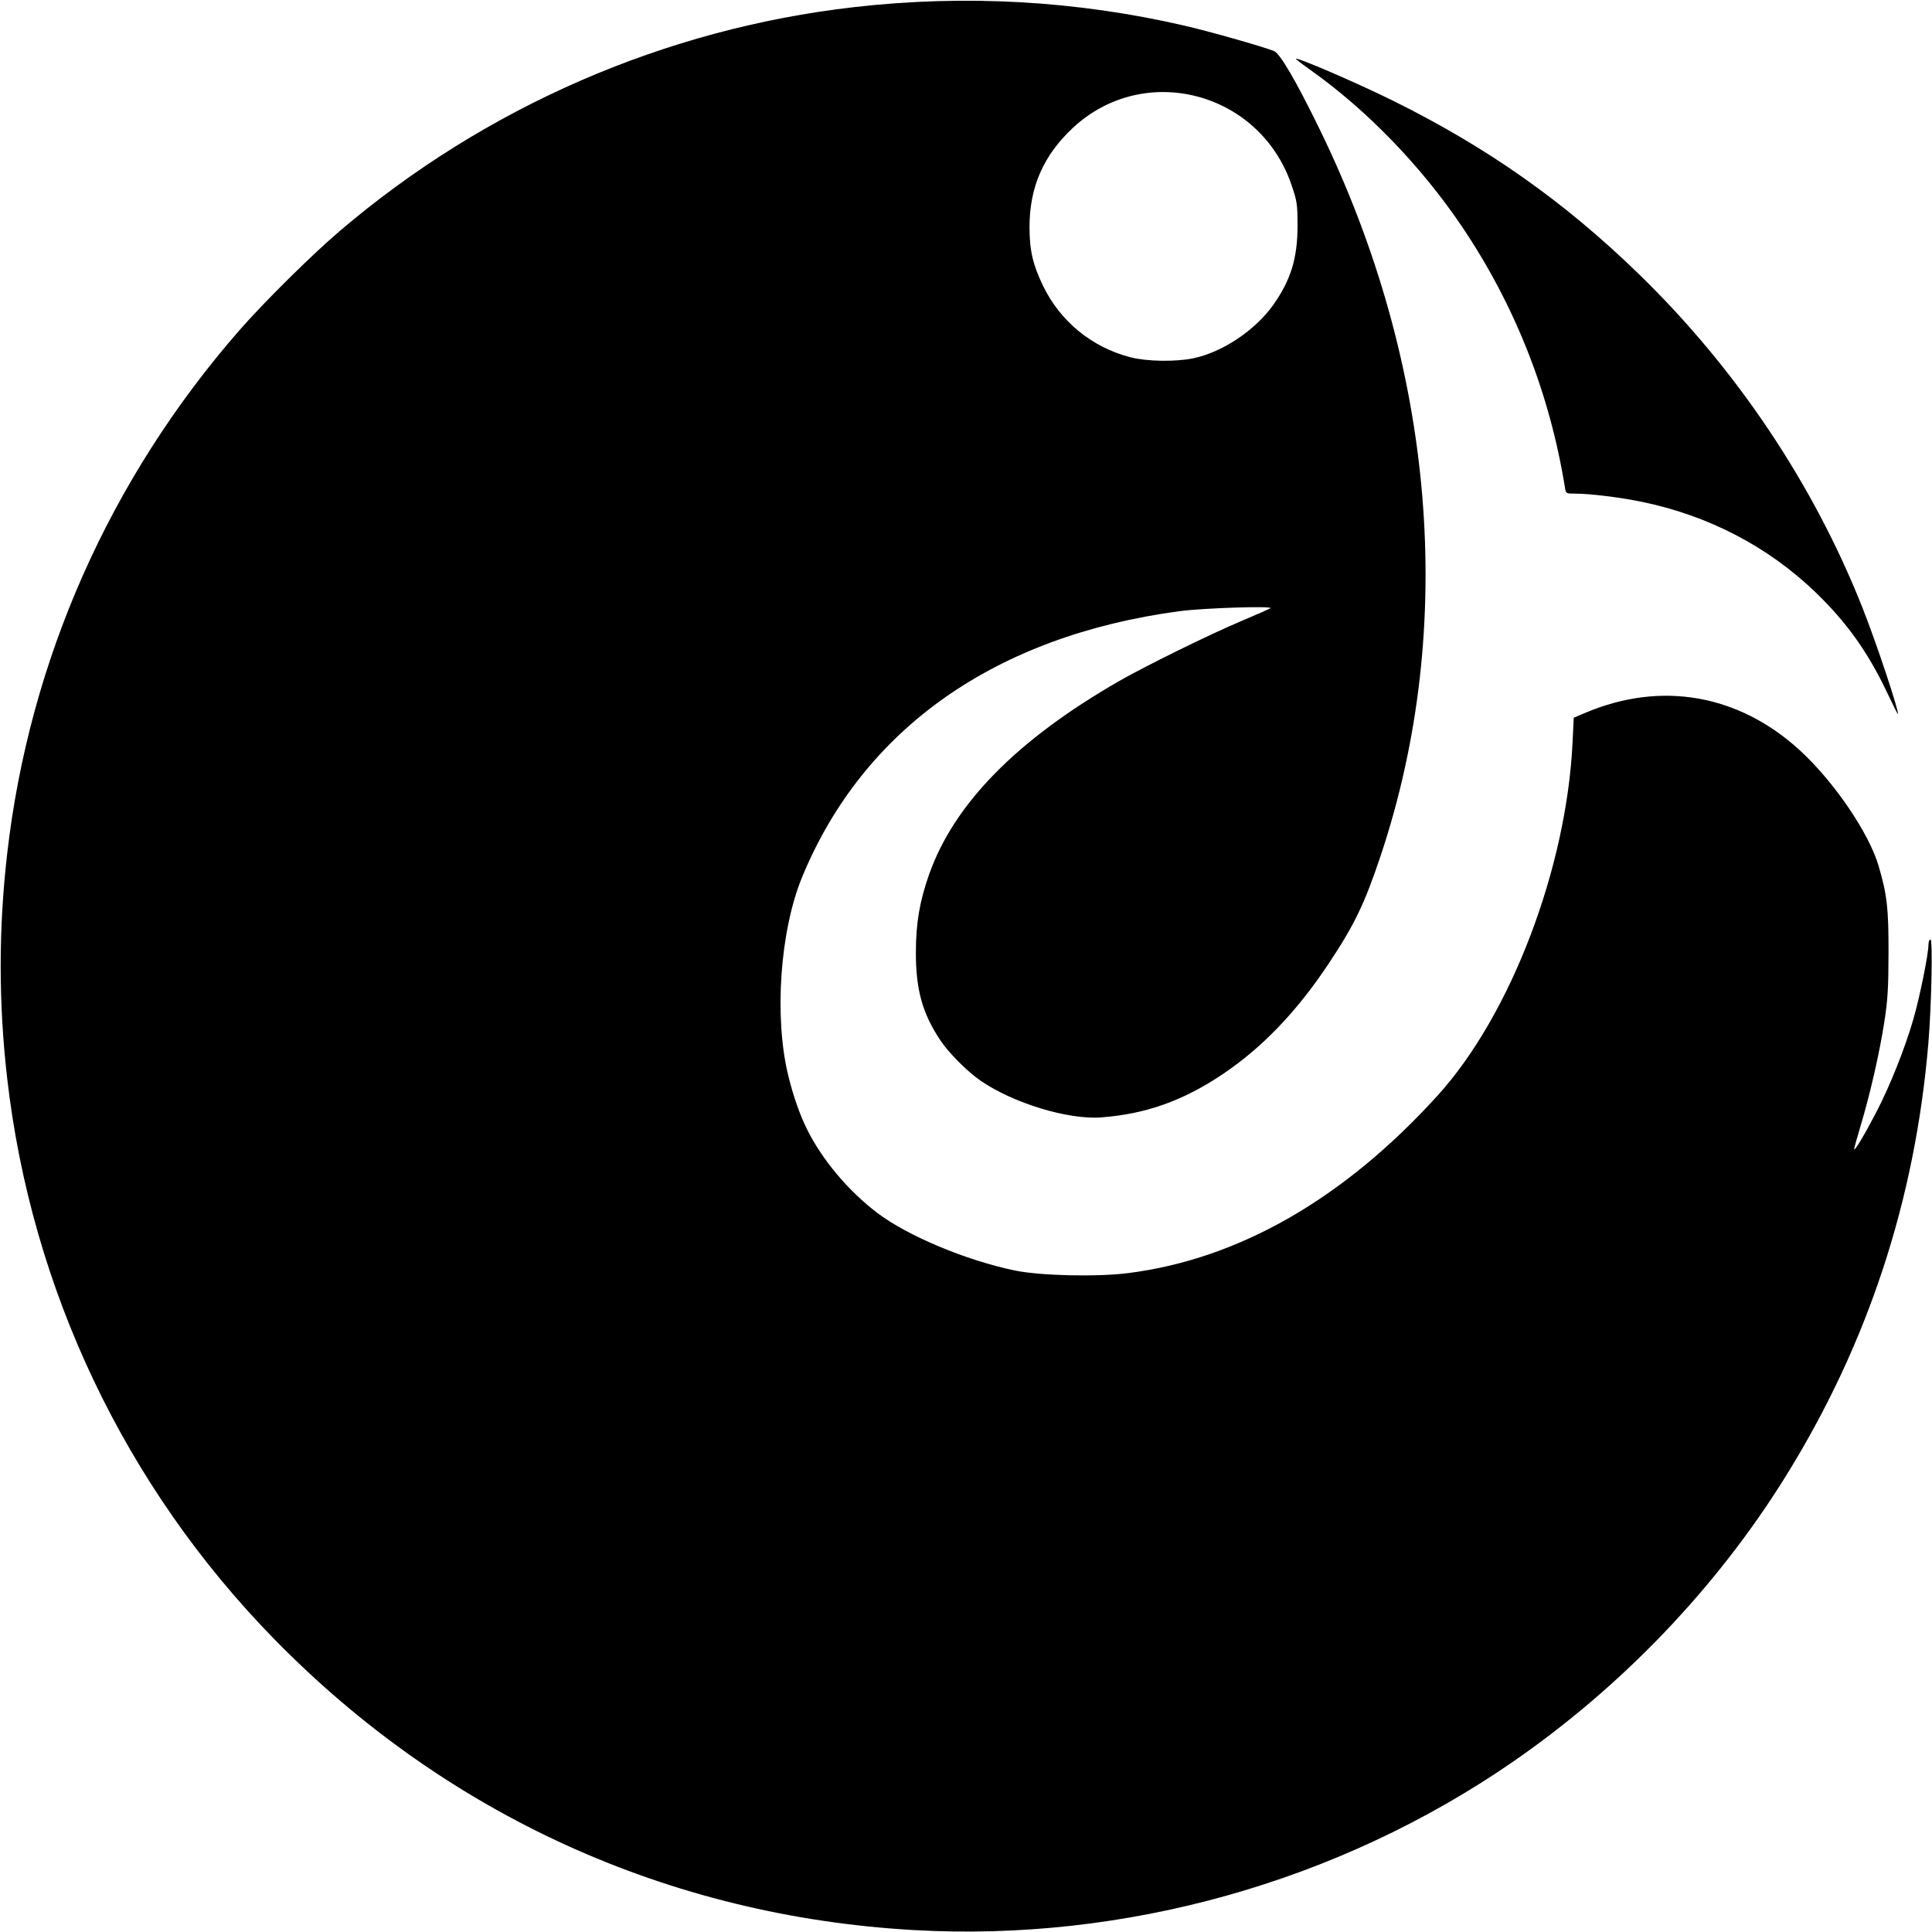
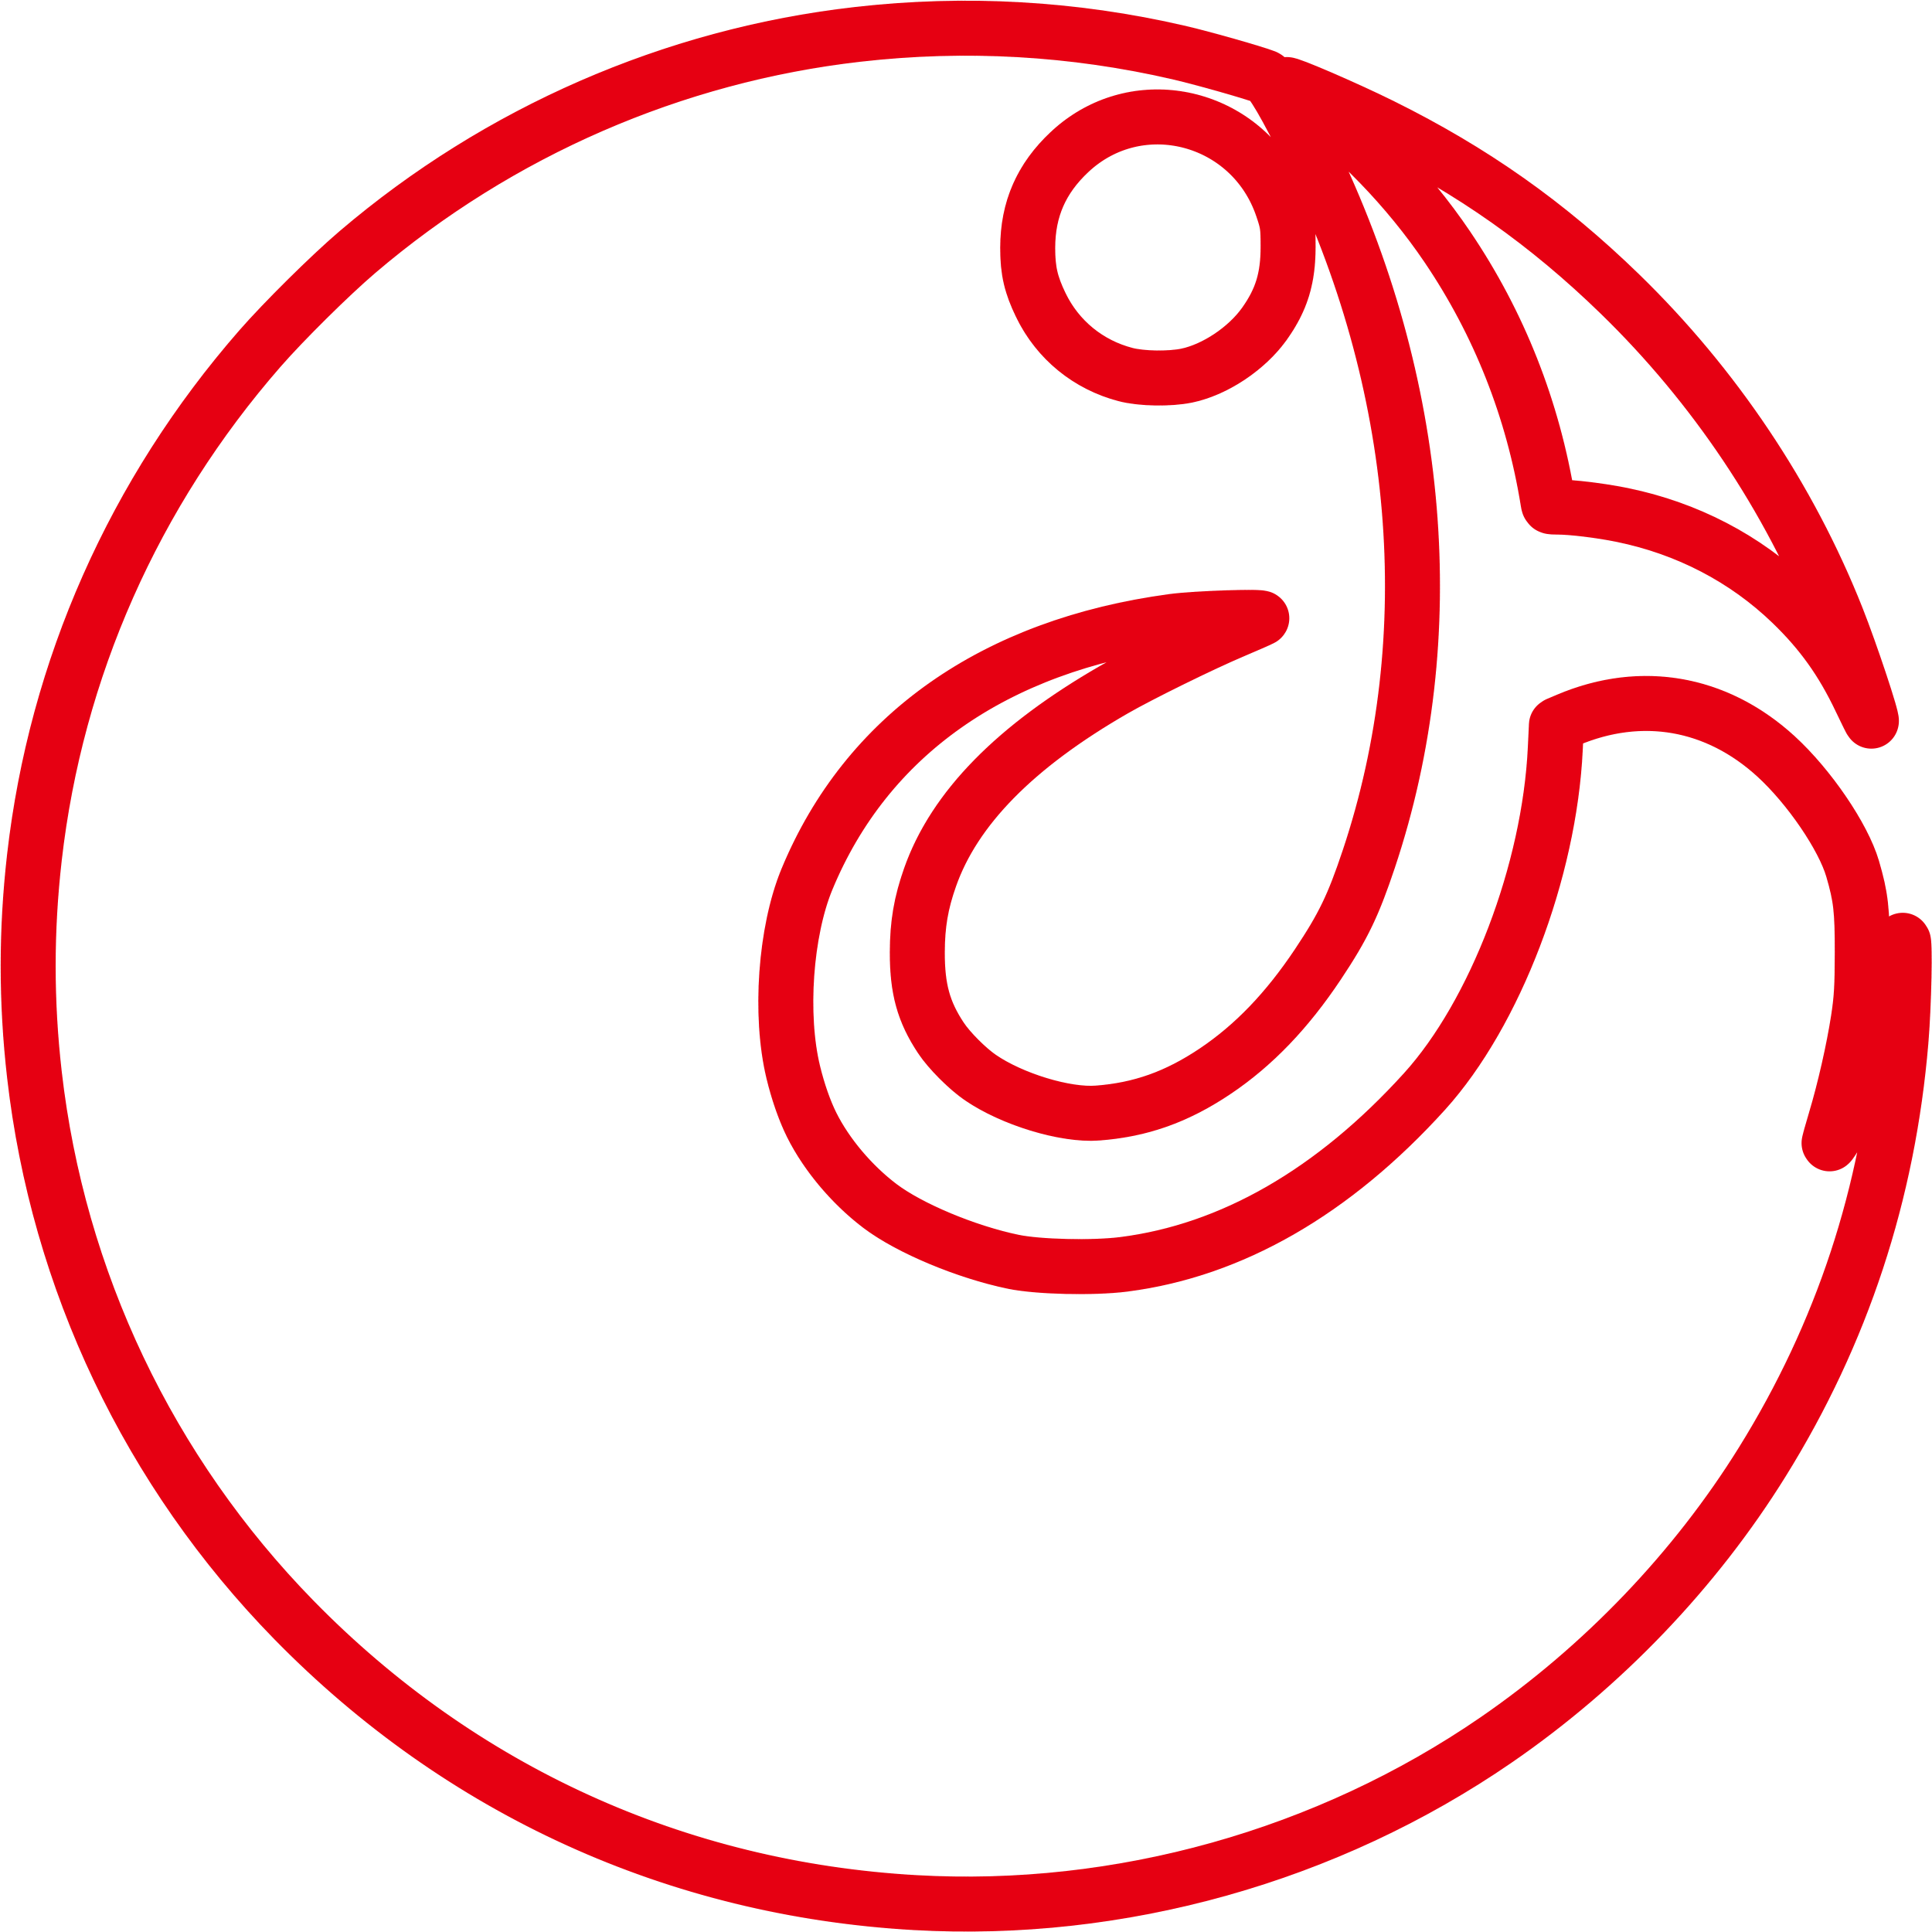
- <svg xmlns="http://www.w3.org/2000/svg" width="1092" height="1092" viewBox="0 0 1092 1092">
-   <path d="M1066.497 391.184c3.298 6.961 6.089 12.563 6.203 12.45.958-.958-12.062-40.107-20-60.134-27.756-70.035-71.323-135.057-126.305-188.507-42.119-40.945-85.58-71.606-138.895-97.99-20.482-10.134-54.162-24.674-55.065-23.771-.156.155 3.62 3.048 8.391 6.43 31.56 22.367 62.22 54.015 85.164 87.903 30.145 44.526 49.94 94.605 58.577 148.185.507 3.148.676 3.25 5.372 3.25 8.595 0 25.24 2.021 37.82 4.593 37.72 7.71 71.61 25.344 98.47 51.237 17.465 16.837 29.572 33.78 40.267 56.354M674.5 202.508c-9.99 2.08-26.282 1.825-35.5-.555-21.844-5.64-39.718-20.255-49.474-40.453-5.788-11.981-7.65-20.11-7.628-33.303.037-22.494 7.871-40.379 24.48-55.89 40.322-37.656 105.678-20.576 123.637 32.31 3.123 9.195 3.358 10.788 3.375 22.883.027 18.422-3.827 30.95-13.834 44.974-10.215 14.315-28.683 26.625-45.056 30.034m-158 888.402c119.006 6.746 239.758-27.085 338-94.697 61.933-42.624 115.643-98.737 154.758-161.685 46.427-74.715 73.289-156.296 80.705-245.106 1.751-20.964 2.518-58.422 1.196-58.422-.637 0-1.159 1.32-1.159 2.934 0 5.36-4.888 29.496-8.53 42.119-4.73 16.395-13.17 37.584-20.89 52.447-6.727 12.947-12.53 22.632-12.561 20.96-.01-.571 1.732-6.871 3.872-14 5.257-17.509 10.564-40.903 13.261-58.46 1.825-11.875 2.236-18.845 2.271-38.5.046-25.224-.796-32.614-5.579-49-5.455-18.688-25.288-47.797-44.606-65.467-34.54-31.596-78.351-39.254-121.096-21.169l-6.642 2.81-.666 13.958c-3.396 71.192-34.993 153.993-76.08 199.368-52.911 58.434-112.35 92.595-174.985 100.567-17.786 2.264-49.706 1.532-64.217-1.473-27.4-5.674-60.435-19.49-77.552-32.433-16.36-12.37-31.128-29.891-39.753-47.161-4.128-8.265-7.955-19.198-10.742-30.69-8.055-33.219-4.608-81.933 7.945-112.258C488.115 411.81 562.421 359.466 666.5 345.47c13.57-1.825 53.88-3.12 51.5-1.655-.825.508-8.246 3.771-16.492 7.252-17.998 7.598-54.275 25.436-69.218 34.035-57.712 33.212-93.075 69.248-107.17 109.21-5.32 15.086-7.41 27.338-7.45 43.688-.052 21.33 3.632 34.66 13.808 49.967 4.746 7.139 15.248 17.685 22.756 22.85 18.48 12.715 49.451 22.147 68.147 20.753 25.217-1.88 46.363-9.4 68.729-24.442 22.312-15.007 41.686-35.187 59.645-62.128 14.706-22.061 20.533-34.132 29.63-61.377 43.23-129.482 30.873-276.593-34.488-410.544-13.486-27.639-22.44-42.952-25.891-44.276-7.155-2.745-36.442-11.047-50.204-14.231C608.447.376 545.703-3.165 482.812 4.02 375.806 16.246 274.246 60.46 191.94 130.654c-15.845 13.513-42.856 40.247-56.75 56.168C61.985 270.709 16.538 373.263 4.022 482.812c-4.846 42.414-4.846 83.963 0 126.376C17.689 728.82 70.703 840.24 154.943 926.387c97.233 99.433 223.017 156.67 361.557 164.523" />
+ <svg xmlns="http://www.w3.org/2000/svg" width="1092" height="1092" viewBox="-16 -16 1124 1124">
+   <style>@keyframes logo-draw{0%{stroke-dashoffset:1;opacity:0}12%{opacity:1}55%{stroke-dashoffset:0;opacity:1}85%,to{stroke-dashoffset:0;opacity:0}}</style>
+   <path d="M1066.497 391.184c3.298 6.961 6.089 12.563 6.203 12.45.958-.958-12.062-40.107-20-60.134-27.756-70.035-71.323-135.057-126.305-188.507-42.119-40.945-85.58-71.606-138.895-97.99-20.482-10.134-54.162-24.674-55.065-23.771-.156.155 3.62 3.048 8.391 6.43 31.56 22.367 62.22 54.015 85.164 87.903 30.145 44.526 49.94 94.605 58.577 148.185.507 3.148.676 3.25 5.372 3.25 8.595 0 25.24 2.021 37.82 4.593 37.72 7.71 71.61 25.344 98.47 51.237 17.465 16.837 29.572 33.78 40.267 56.354M674.5 202.508c-9.99 2.08-26.282 1.825-35.5-.555-21.844-5.64-39.718-20.255-49.474-40.453-5.788-11.981-7.65-20.11-7.628-33.303.037-22.494 7.871-40.379 24.48-55.89 40.322-37.656 105.678-20.576 123.637 32.31 3.123 9.195 3.358 10.788 3.375 22.883.027 18.422-3.827 30.95-13.834 44.974-10.215 14.315-28.683 26.625-45.056 30.034m-158 888.402c119.006 6.746 239.758-27.085 338-94.697 61.933-42.624 115.643-98.737 154.758-161.685 46.427-74.715 73.289-156.296 80.705-245.106 1.751-20.964 2.518-58.422 1.196-58.422-.637 0-1.159 1.32-1.159 2.934 0 5.36-4.888 29.496-8.53 42.119-4.73 16.395-13.17 37.584-20.89 52.447-6.727 12.947-12.53 22.632-12.561 20.96-.01-.571 1.732-6.871 3.872-14 5.257-17.509 10.564-40.903 13.261-58.46 1.825-11.875 2.236-18.845 2.271-38.5.046-25.224-.796-32.614-5.579-49-5.455-18.688-25.288-47.797-44.606-65.467-34.54-31.596-78.351-39.254-121.096-21.169l-6.642 2.81-.666 13.958c-3.396 71.192-34.993 153.993-76.08 199.368-52.911 58.434-112.35 92.595-174.985 100.567-17.786 2.264-49.706 1.532-64.217-1.473-27.4-5.674-60.435-19.49-77.552-32.433-16.36-12.37-31.128-29.891-39.753-47.161-4.128-8.265-7.955-19.198-10.742-30.69-8.055-33.219-4.608-81.933 7.945-112.258C488.115 411.81 562.421 359.466 666.5 345.47c13.57-1.825 53.88-3.12 51.5-1.655-.825.508-8.246 3.771-16.492 7.252-17.998 7.598-54.275 25.436-69.218 34.035-57.712 33.212-93.075 69.248-107.17 109.21-5.32 15.086-7.41 27.338-7.45 43.688-.052 21.33 3.632 34.66 13.808 49.967 4.746 7.139 15.248 17.685 22.756 22.85 18.48 12.715 49.451 22.147 68.147 20.753 25.217-1.88 46.363-9.4 68.729-24.442 22.312-15.007 41.686-35.187 59.645-62.128 14.706-22.061 20.533-34.132 29.63-61.377 43.23-129.482 30.873-276.593-34.488-410.544-13.486-27.639-22.44-42.952-25.891-44.276-7.155-2.745-36.442-11.047-50.204-14.231C608.447.376 545.703-3.165 482.812 4.02 375.806 16.246 274.246 60.46 191.94 130.654c-15.845 13.513-42.856 40.247-56.75 56.168C61.985 270.709 16.538 373.263 4.022 482.812c-4.846 42.414-4.846 83.963 0 126.376C17.689 728.82 70.703 840.24 154.943 926.387c97.233 99.433 223.017 156.67 361.557 164.523" pathLength="1" style="fill:none;stroke:#e60012;stroke-width:32;stroke-linecap:round;stroke-linejoin:round;stroke-dasharray:1;animation:logo-draw 2s ease-in-out infinite" />
</svg>
